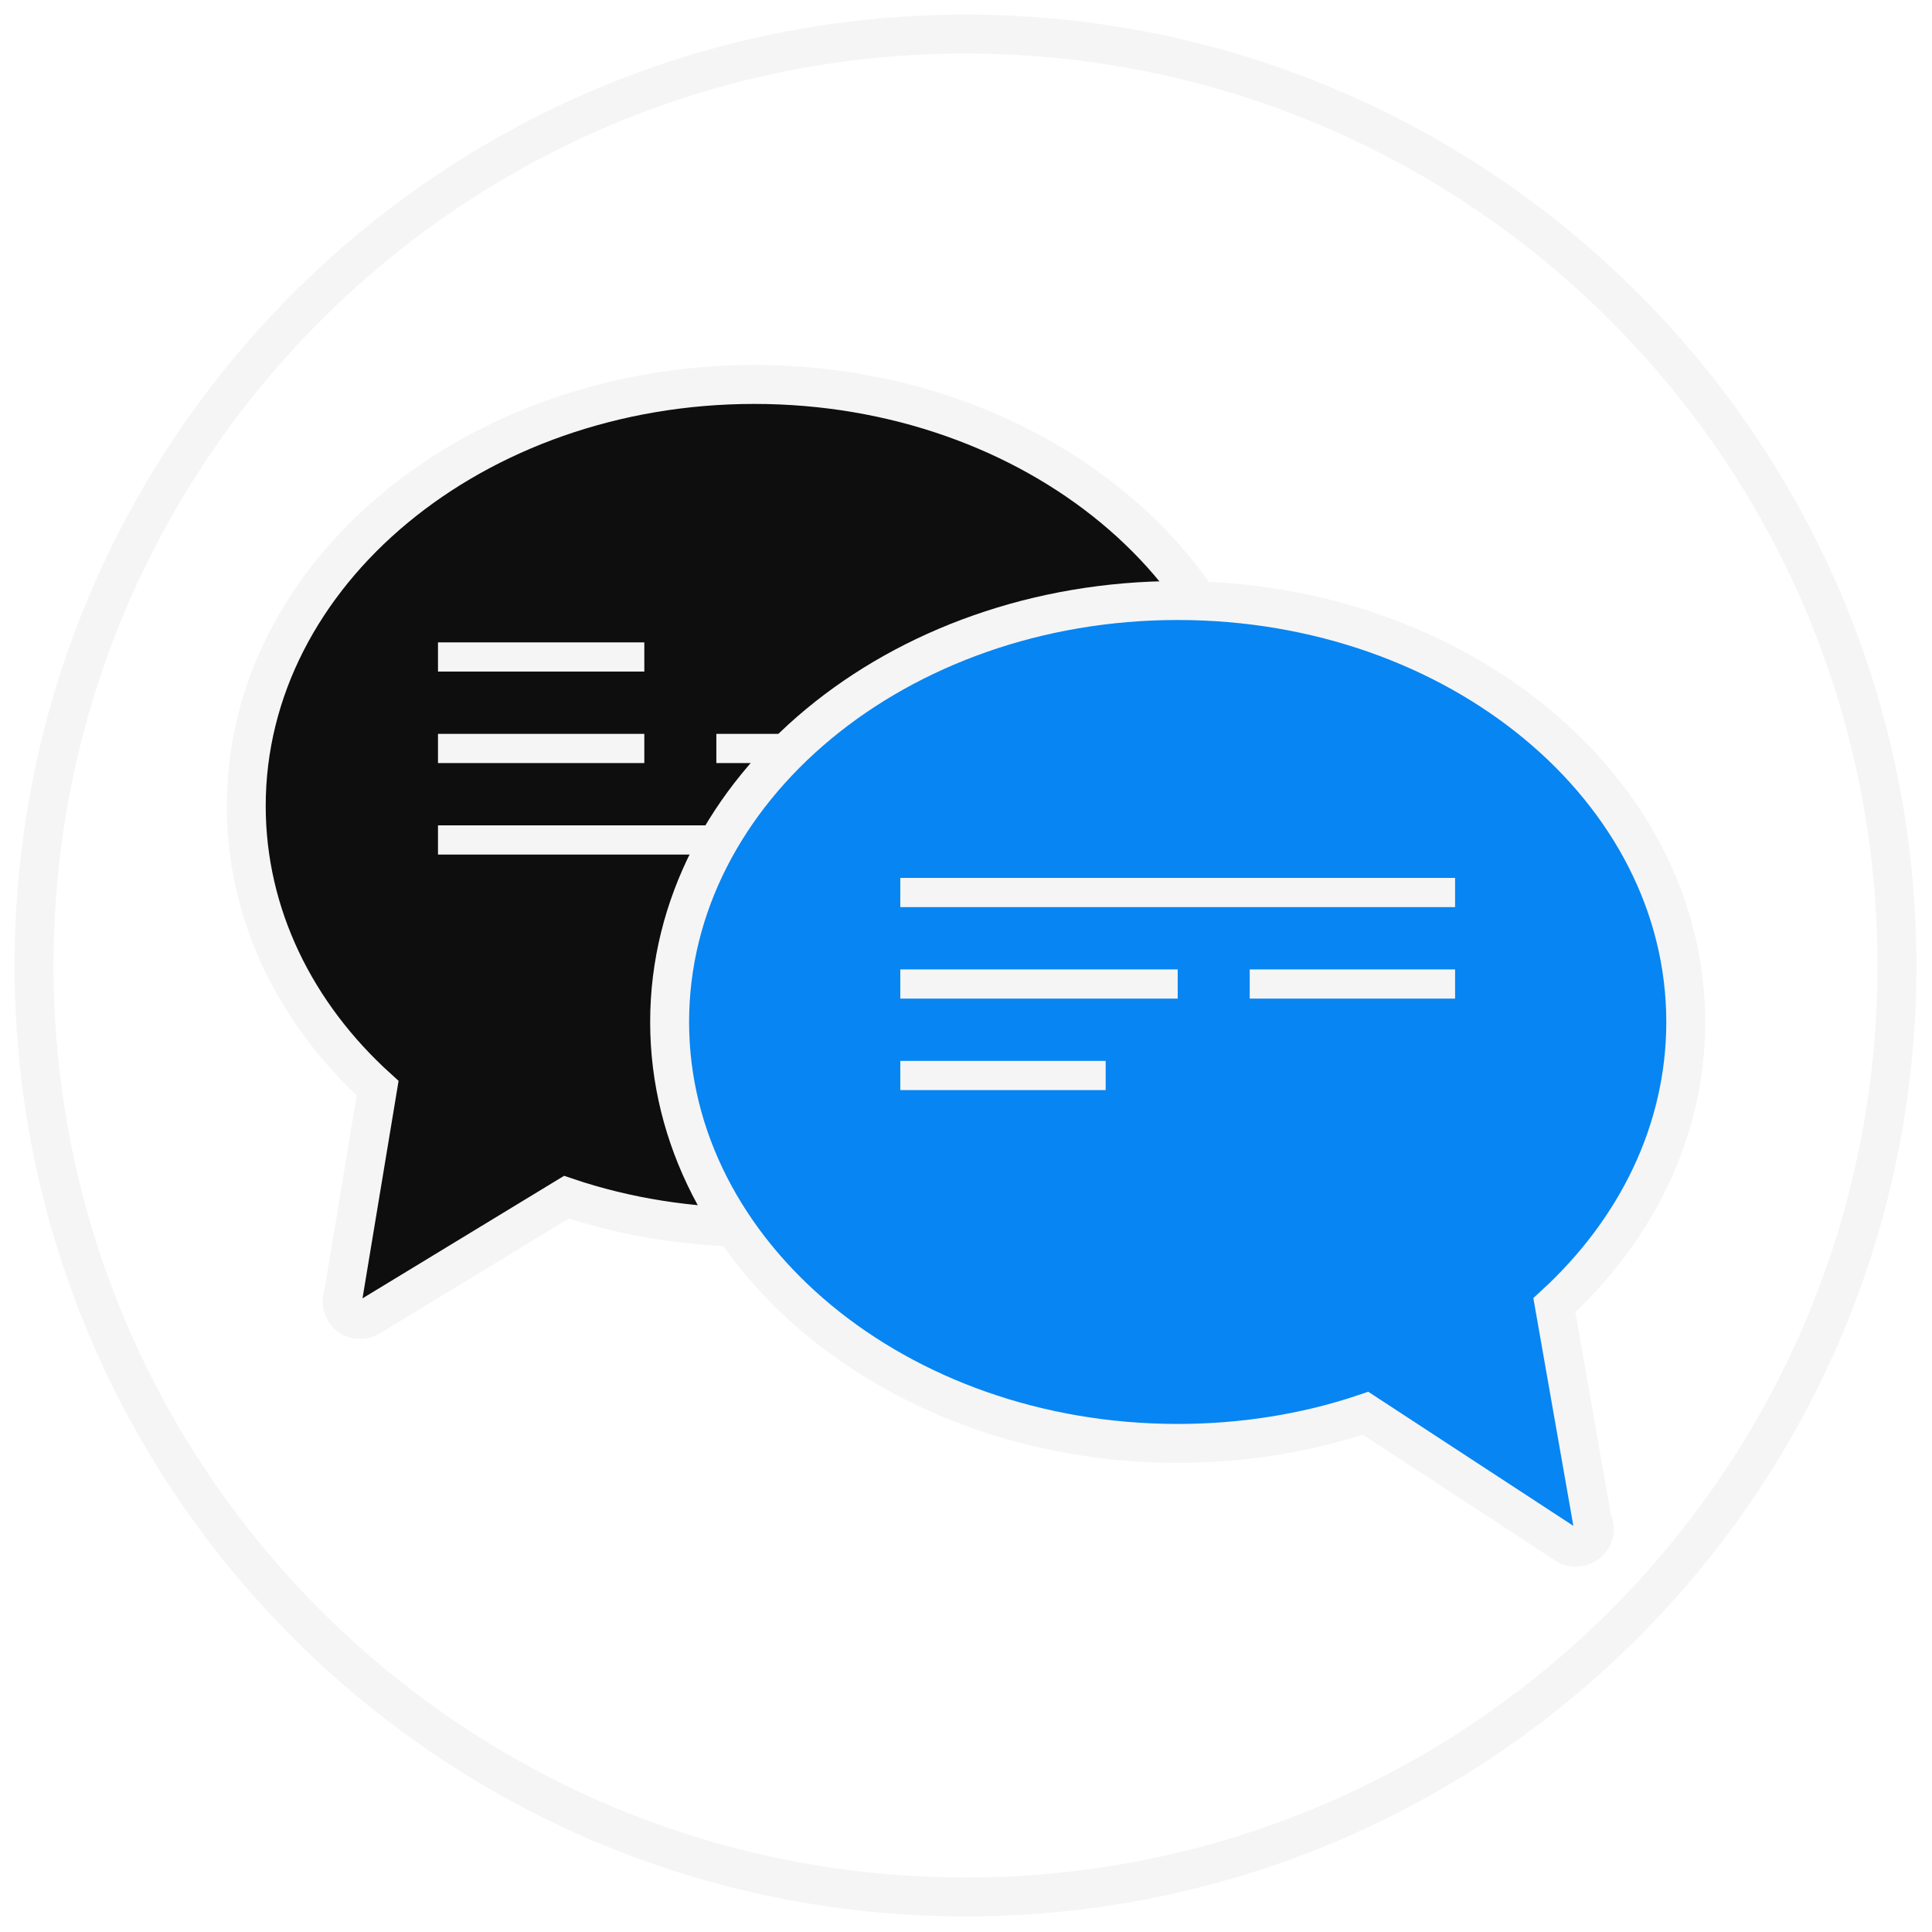
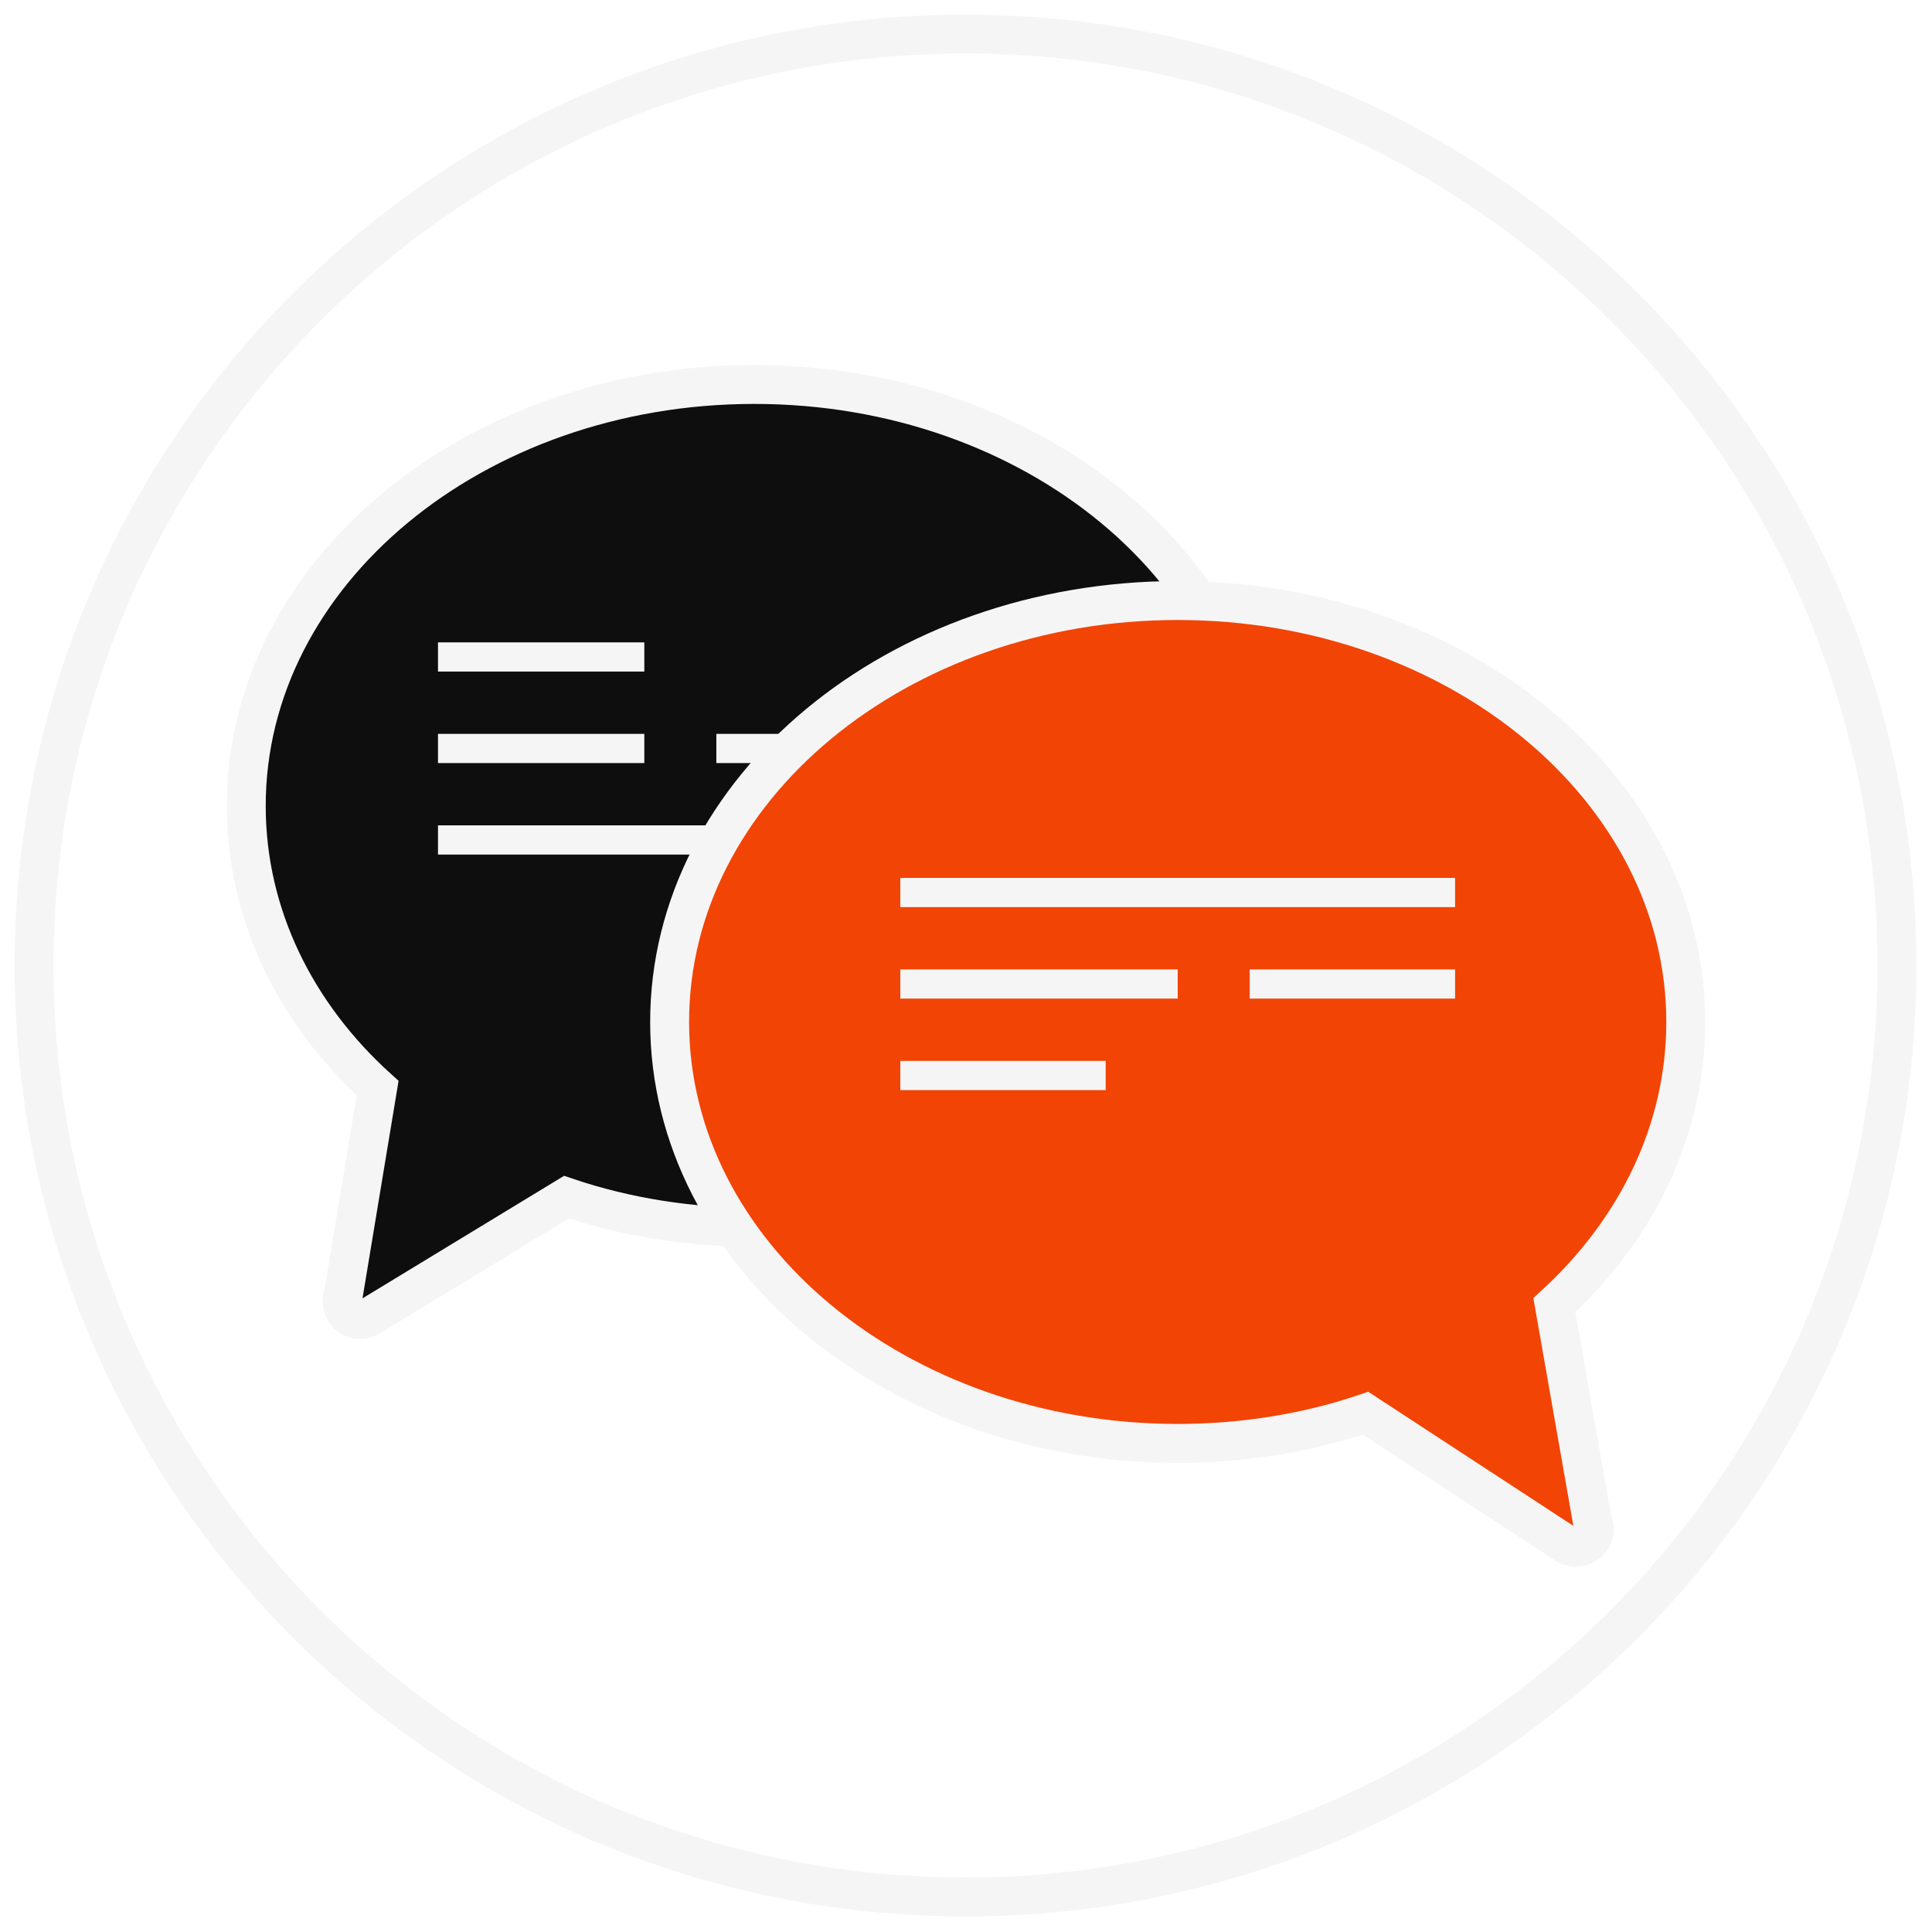
- <svg xmlns="http://www.w3.org/2000/svg" version="1.1" id="Layer_1" x="0px" y="0px" viewBox="0 0 198.5 198.5" style="enable-background:new 0 0 198.5 198.5;" xml:space="preserve">
+ <svg xmlns="http://www.w3.org/2000/svg" version="1.1" id="Layer_1" x="0px" y="0px" width="198.5px" height="198.5px" viewBox="0 0 198.5 198.5" style="enable-background:new 0 0 198.5 198.5;" xml:space="preserve">
  <style type="text/css">
	.st0{fill:#0E0E0E;stroke:#F5F5F5;stroke-width:4;stroke-miterlimit:10;}
	.st1{fill:none;stroke:#F5F5F5;stroke-width:3;stroke-miterlimit:10;}
- 	.st2{fill:#0785F2;stroke:#F5F5F5;stroke-width:4;stroke-miterlimit:10;}
+ 	.st2{fill:#F24405;stroke:#F5F5F5;stroke-width:4;stroke-miterlimit:10;}
	.st3{fill:none;stroke:#F5F5F5;stroke-width:4;stroke-miterlimit:10;}
</style>
  <g id="Calque_2">
    <g id="Rencontre">
      <path class="st0" d="M77.5,39.5c-28.8,0-52.2,19.4-52.2,43.3c0,11.2,5.1,21.4,13.5,29l-3.5,21.1c-0.4,0.9,0,2.1,0.9,2.5    c0.5,0.2,1.1,0.2,1.6,0L58.2,123c6.2,2.1,12.8,3.1,19.3,3.1c28.8,0,52.2-19.4,52.2-43.3S106.3,39.5,77.5,39.5z" />
      <line class="st1" x1="102.1" y1="86.3" x2="45" y2="86.3" />
      <line class="st1" x1="102.1" y1="76.9" x2="73.6" y2="76.9" />
      <line class="st1" x1="66.2" y1="76.9" x2="45" y2="76.9" />
      <line class="st1" x1="66.2" y1="67.5" x2="45" y2="67.5" />
      <path class="st2" d="M121,61.7c28.8,0,52.2,19.4,52.2,43.3c0,11.2-5.1,21.4-13.5,29.1l3.9,22.2c0.5,0.9,0.1,2-0.9,2.5    c-0.5,0.2-1.1,0.2-1.6,0l-20.8-13.6c-6.2,2.1-12.8,3.1-19.3,3.1c-28.8,0-52.2-19.4-52.2-43.3S92.2,61.7,121,61.7z" />
      <line class="st1" x1="92.5" y1="91.7" x2="149.5" y2="91.7" />
      <line class="st1" x1="92.5" y1="101.1" x2="121" y2="101.1" />
      <line class="st1" x1="128.4" y1="101.1" x2="149.5" y2="101.1" />
      <line class="st1" x1="92.5" y1="110.5" x2="113.6" y2="110.5" />
    </g>
  </g>
  <circle class="st3" cx="99.2" cy="99.2" r="95.7" />
</svg>
